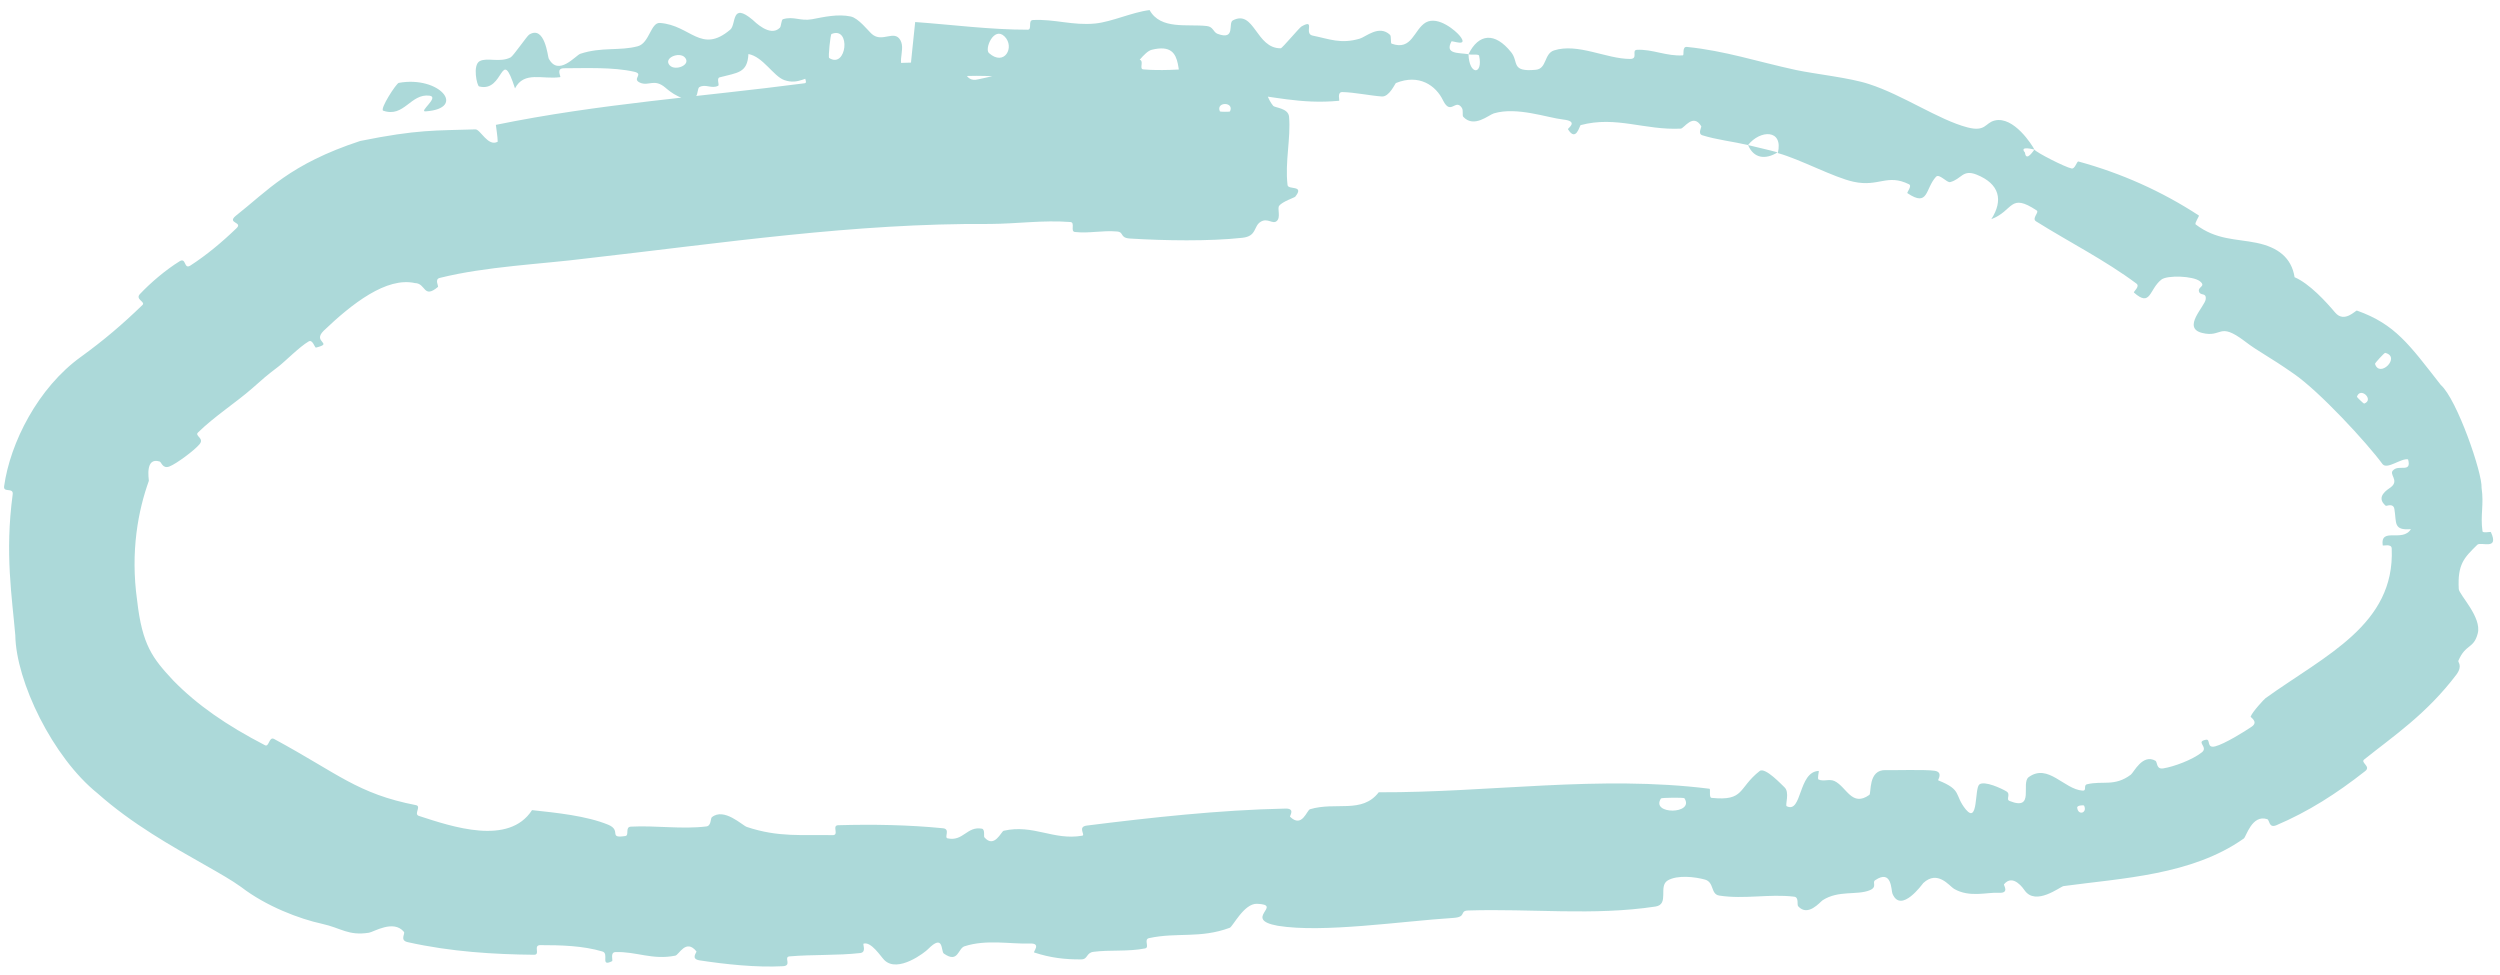
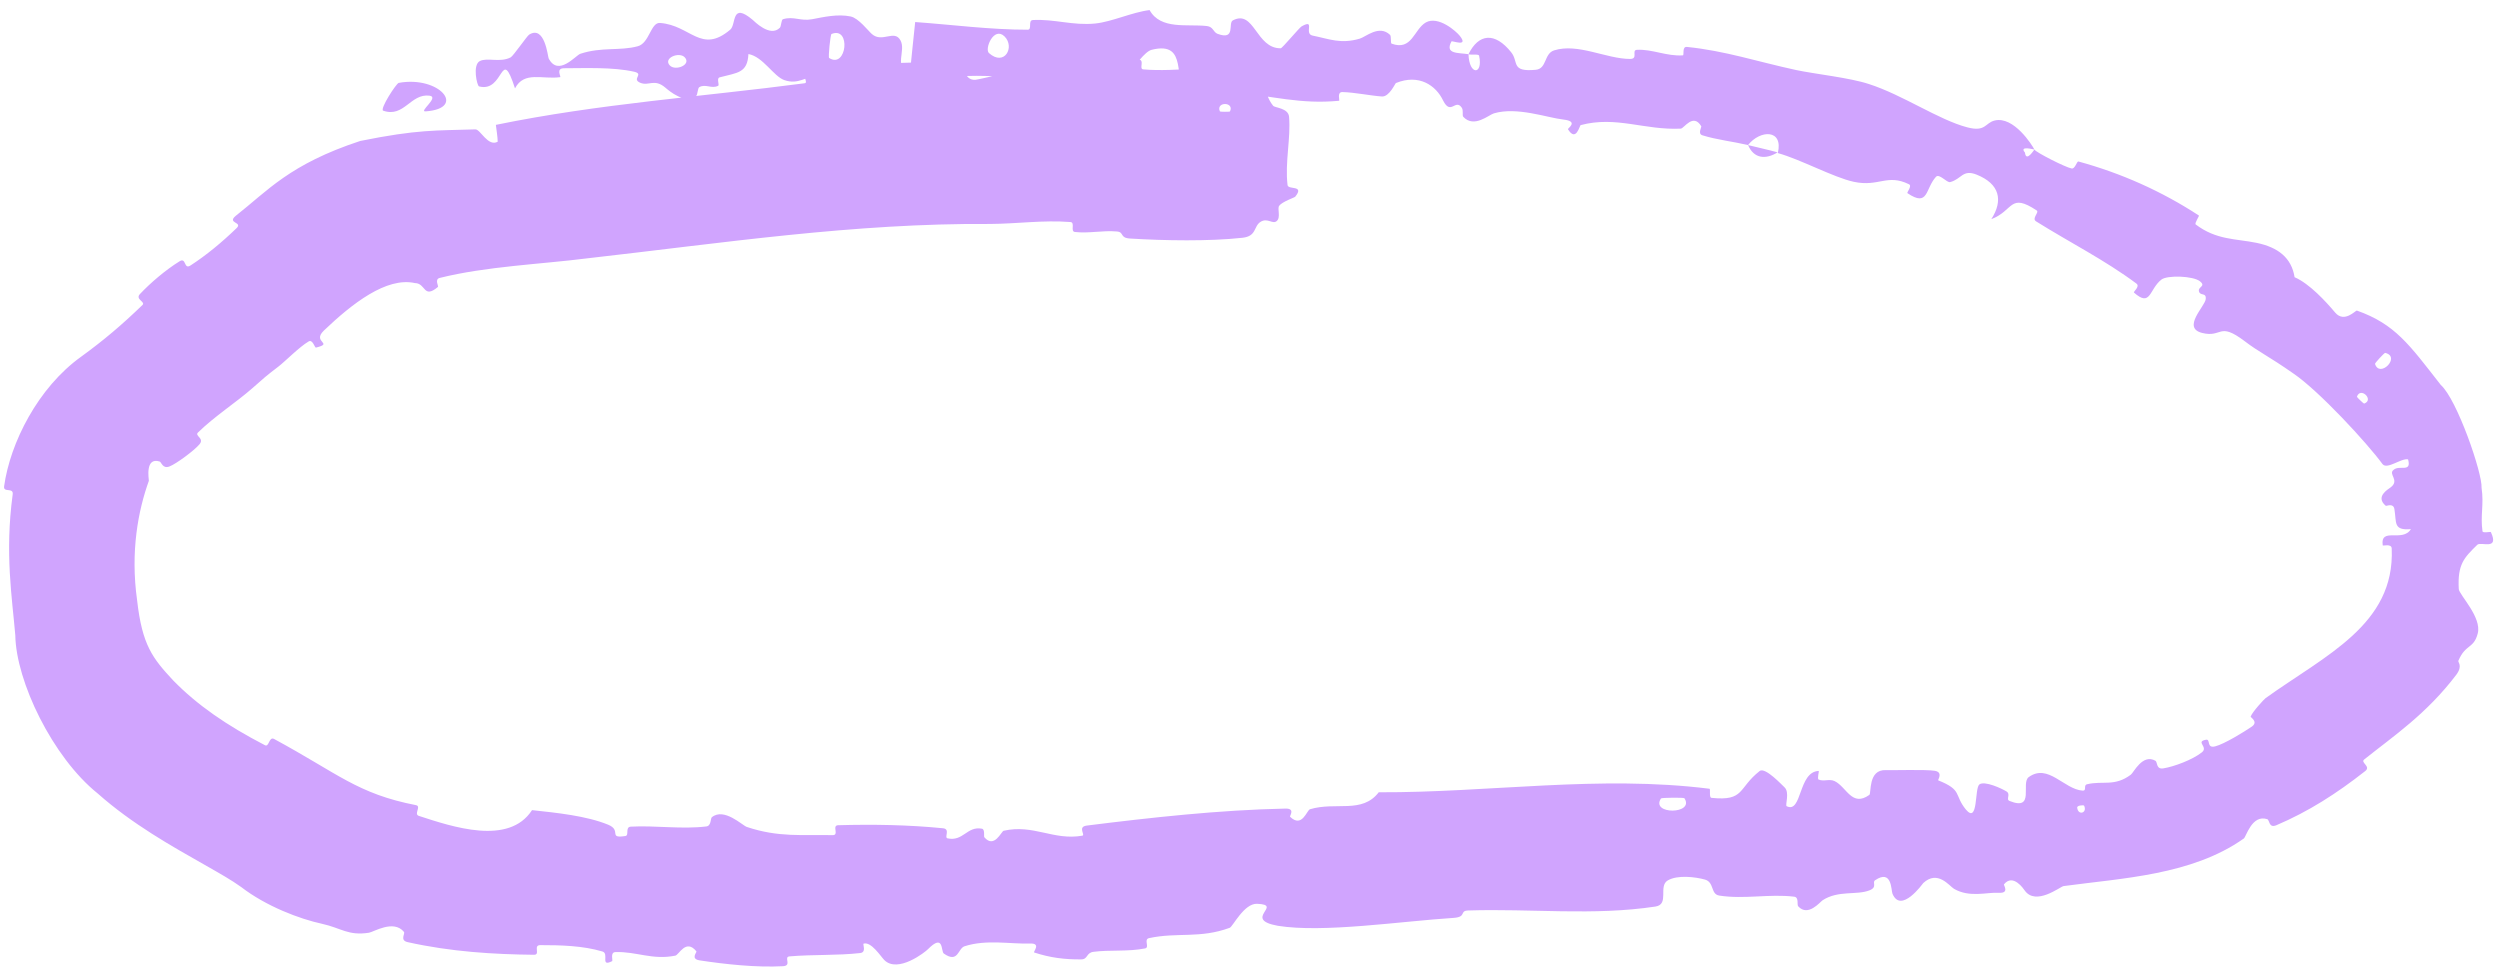
<svg xmlns="http://www.w3.org/2000/svg" width="195" height="76" viewBox="0 0 195 76" fill="none">
-   <path d="M96.912 18.547C94.312 18.833 90.811 18.77 88.147 18.606C87.311 18.556 87.707 18.11 87.129 18.057C85.997 17.954 84.96 18.222 83.838 18.094C83.466 18.049 83.884 17.351 83.494 17.319C81.357 17.153 79.364 17.456 77.212 17.469C66.64 17.395 56.42 18.949 45.724 20.16C42.256 20.603 37.902 20.775 34.296 21.679C33.875 21.785 34.231 22.321 34.158 22.383C33.011 23.339 33.23 22.092 32.368 22.08C30.149 21.586 27.474 23.671 25.248 25.798C24.317 26.712 26.07 26.759 24.647 27.112C24.548 27.139 24.393 26.446 24.075 26.632C23.355 27.053 22.245 28.186 21.726 28.585C20.723 29.349 20.572 29.495 19.67 30.292C18.433 31.38 16.745 32.462 15.441 33.736C15.161 34.011 15.972 34.172 15.558 34.657C15.157 35.136 13.756 36.177 13.221 36.382C12.681 36.597 12.592 36.033 12.45 35.997C11.289 35.636 11.618 37.388 11.611 37.502C10.788 39.79 10.156 42.998 10.696 46.833C11.091 50.326 11.898 51.342 13.511 53.076C15.37 54.98 17.653 56.566 20.671 58.129C20.994 58.298 20.978 57.431 21.375 57.637C26.387 60.346 27.864 61.91 32.458 62.804C32.88 62.905 32.251 63.501 32.673 63.64C35.272 64.486 39.691 65.987 41.498 63.19C43.4 63.395 45.751 63.634 47.438 64.328C48.524 64.775 47.396 65.424 48.784 65.209C49.095 65.16 48.74 64.504 49.202 64.479C51.132 64.374 53.191 64.698 55.098 64.462C55.488 64.413 55.409 63.842 55.523 63.745C56.474 62.964 57.909 64.389 58.25 64.501C60.732 65.334 62.61 65.091 64.947 65.141C65.484 65.152 64.861 64.384 65.374 64.367C68.119 64.289 70.887 64.338 73.559 64.605C74.148 64.666 73.626 65.329 73.909 65.391C75.139 65.656 75.417 64.421 76.59 64.638C76.841 64.681 76.726 65.242 76.774 65.3C77.551 66.224 78.106 64.839 78.284 64.8C80.597 64.269 82.18 65.577 84.417 65.184C84.687 65.135 84.016 64.49 84.773 64.394C89.786 63.767 95.079 63.178 100.266 63.069C101.069 63.055 100.569 63.649 100.628 63.708C101.56 64.614 101.925 63.202 102.179 63.121C104.197 62.514 106.24 63.495 107.542 61.798C116.205 61.83 124.719 60.441 133.336 61.522C133.445 61.534 133.28 62.212 133.497 62.233C136.106 62.499 135.546 61.481 137.255 60.139C137.688 59.802 139.047 61.291 139.181 61.399C139.628 61.799 139.215 62.811 139.363 62.886C140.571 63.476 140.254 60.187 141.859 60.133C141.908 60.137 141.72 60.751 141.855 60.806C142.268 60.983 142.678 60.729 143.098 60.925C144.04 61.381 144.439 62.972 145.807 62.004C145.983 61.878 145.687 60.013 147.096 60.068C147.682 60.09 150.196 60.009 150.901 60.12C151.599 60.23 151.131 60.84 151.179 60.866C153.098 61.634 152.391 61.976 153.338 63.143C154.319 64.307 154.004 61.507 154.388 61.189C154.788 60.872 156.156 61.513 156.513 61.736C156.857 61.96 156.439 62.349 156.742 62.474C158.763 63.288 157.598 61.068 158.245 60.611C159.754 59.523 160.993 61.561 162.433 61.668C162.81 61.693 162.472 61.246 162.793 61.172C164.011 60.877 164.935 61.378 166.204 60.425C166.428 60.268 167.12 58.754 168.133 59.345C168.281 59.429 168.173 60.028 168.735 59.934C169.577 59.799 171.02 59.26 171.747 58.681C172.284 58.254 171.207 57.86 172.067 57.699C172.45 57.625 172.08 58.398 172.787 58.215C173.496 58.038 175.048 57.08 175.622 56.688C176.196 56.301 175.527 55.959 175.55 55.892C175.701 55.502 176.62 54.519 176.716 54.454C181.376 51.109 186.806 48.727 186.554 42.801C186.562 42.369 185.857 42.604 185.851 42.538C185.654 41.077 187.407 42.336 188.052 41.271C186.661 41.391 186.941 40.773 186.763 39.709C186.674 39.2 186.145 39.497 186.089 39.452C185.249 38.743 186.259 38.175 186.464 38.02C187.215 37.457 186.242 36.981 186.705 36.646C187.148 36.242 188.127 36.896 187.829 35.829C187.275 35.729 186.214 36.641 185.843 36.207C184.608 34.525 180.89 30.498 178.889 29.136C176.936 27.766 176.203 27.469 175.078 26.607C173.03 25.061 173.364 26.364 171.767 25.969C170.16 25.571 171.996 23.888 172.046 23.332C172.102 22.779 171.627 23.113 171.52 22.733C171.413 22.353 172.11 22.346 171.587 21.934C171.059 21.518 169.042 21.45 168.585 21.811C167.62 22.573 167.774 23.992 166.451 22.822C166.376 22.754 166.948 22.352 166.644 22.121C164.196 20.293 161.393 18.884 158.81 17.264C158.453 17.039 159.076 16.559 158.87 16.421C156.727 14.995 157.082 16.429 155.322 17.095C156.27 15.623 155.973 14.338 154.171 13.619C153.084 13.189 153.002 13.968 152.117 14.203C151.853 14.274 151.264 13.507 151.005 13.792C150.155 14.721 150.441 16.187 148.78 15.067C148.707 15.017 149.169 14.504 148.902 14.372C147.178 13.531 146.562 14.604 144.589 14.18C143.033 13.845 140.45 12.433 138.671 11.94C139.12 10.049 137.283 10.124 136.347 11.314C135.182 11.04 133.899 10.903 132.783 10.552C132.4 10.432 132.739 9.914 132.698 9.847C132.063 8.792 131.363 10.015 131.103 10.033C128.277 10.171 126.06 9.021 123.296 9.758C123.201 9.786 122.94 11.116 122.302 10.081C122.259 10.01 123.19 9.464 121.933 9.324C120.677 9.182 118.323 8.309 116.524 8.842C116.104 8.97 114.976 10.009 114.139 9.115C114.026 8.993 114.173 8.613 114.011 8.391C113.517 7.682 113.163 9.03 112.565 7.846C112.005 6.664 110.684 5.742 108.882 6.477C108.824 6.498 108.369 7.562 107.791 7.526C106.925 7.468 105.641 7.202 104.709 7.181C104.255 7.172 104.525 7.85 104.446 7.86C101.44 8.148 99.287 7.496 96.085 7.165C95.479 7.103 93.794 7.981 92.635 7.235C91.38 6.419 92.788 3.153 89.837 3.882C88.685 4.175 87.102 8.323 85.071 6.127C80.979 6.596 77.3 5.445 73.153 6.15C72.969 6.176 72.356 7.316 71.922 7.282C71.281 7.229 70.951 6.67 70.496 6.615C68.591 6.372 66.822 6.77 64.982 6.634C64.283 6.584 64.547 6.029 63.712 5.971C62.877 5.914 62.3 6.638 61.179 6.249C60.332 5.953 59.514 4.416 58.377 4.215C58.303 5.71 57.523 5.661 56.131 6.034C55.864 6.107 56.141 6.631 56.015 6.692C55.499 6.953 55.032 6.515 54.542 6.801C54.423 6.87 54.411 7.381 54.314 7.466C53.489 8.208 52.145 7.05 51.915 6.85C51.027 6.086 50.608 6.749 49.925 6.45C49.243 6.151 50.264 5.777 49.465 5.596C47.808 5.221 45.677 5.321 43.994 5.323C43.321 5.327 43.791 6.002 43.694 6.018C42.316 6.213 40.883 5.519 40.17 6.894C39.044 3.433 39.358 7.264 37.367 6.74C37.207 6.699 36.839 5.065 37.425 4.764C38.013 4.464 38.992 4.907 39.831 4.476C40.03 4.376 41.111 2.799 41.274 2.701C42.499 1.939 42.728 4.418 42.794 4.553C43.548 6.01 44.901 4.315 45.267 4.195C46.931 3.645 48.349 3.987 49.748 3.607C50.66 3.362 50.754 1.738 51.476 1.79C53.877 1.966 54.674 4.243 56.958 2.315C57.448 1.905 57.003 0.118 58.71 1.55C58.818 1.64 60.072 2.946 60.835 2.158C60.931 2.059 60.941 1.541 61.066 1.501C61.898 1.242 62.437 1.67 63.341 1.5C64.245 1.33 65.334 1.072 66.352 1.285C66.966 1.412 67.72 2.406 68.005 2.653C68.811 3.364 69.745 2.286 70.227 3.13C70.71 3.979 69.649 5.193 70.98 5.784C71.084 4.442 71.252 3.067 71.384 1.719C74.239 1.924 77.254 2.321 80.165 2.317C80.526 2.314 80.16 1.586 80.562 1.563C82.267 1.473 83.675 2.01 85.437 1.833C86.756 1.693 88.298 0.954 89.667 0.786C90.529 2.341 92.603 1.857 94.129 2.03C94.655 2.09 94.61 2.5 94.976 2.642C96.414 3.169 95.765 1.795 96.164 1.589C97.846 0.713 97.961 3.795 99.9 3.766C100.012 3.766 101.347 2.159 101.52 2.061C102.642 1.425 101.672 2.637 102.385 2.777C103.676 3.034 104.563 3.452 106.055 3.017C106.518 2.889 107.571 1.9 108.424 2.721C108.534 2.829 108.452 3.369 108.542 3.404C110.144 3.99 110.279 2.291 111.217 1.749C112.195 1.209 113.592 2.447 113.867 2.799C114.586 3.71 113.268 3.148 113.214 3.232C112.678 4.234 113.731 4.102 114.543 4.227C114.591 5.902 115.697 5.855 115.371 4.349C115.336 4.185 114.706 4.311 114.543 4.227C115.33 2.622 116.592 2.473 117.874 4.079C118.48 4.833 117.816 5.629 119.787 5.444C120.67 5.362 120.42 4.192 121.214 3.931C123.067 3.339 125.312 4.6 127.148 4.597C127.813 4.595 127.227 3.91 127.683 3.887C128.868 3.819 129.999 4.405 131.265 4.317C131.381 4.308 131.182 3.619 131.576 3.66C134.566 3.961 137.064 4.808 140.104 5.464C141.574 5.777 144.282 6.06 145.778 6.556C148.415 7.403 151.222 9.35 153.445 9.932C154.895 10.314 154.822 9.586 155.586 9.4C157.074 9.039 158.517 11.33 158.683 11.666C158.69 11.677 157.449 11.324 157.947 11.9C158.038 12.704 158.668 11.664 158.683 11.666C158.803 11.882 161.074 13.041 161.587 13.142C161.864 13.193 161.984 12.561 162.124 12.598C165.468 13.513 168.618 14.919 171.513 16.81C171.561 16.85 171.149 17.422 171.265 17.508C172.877 18.731 174.388 18.609 176.025 18.945C177.671 19.288 178.737 20.091 178.978 21.622C180.135 22.12 181.424 23.526 182.142 24.379C182.857 25.227 183.741 24.193 183.838 24.225C186.833 25.287 187.926 26.885 190.381 30.024C191.653 31.153 193.638 36.936 193.562 38.049C193.759 39.369 193.456 40.178 193.634 41.437C193.657 41.608 194.267 41.451 194.289 41.504C194.964 42.974 193.503 42.219 193.227 42.495C192.193 43.509 191.68 44.012 191.784 45.945C191.806 46.382 193.605 48.151 193.261 49.418C192.947 50.626 192.319 50.208 191.751 51.543C191.698 51.652 192.111 51.915 191.604 52.614C189.271 55.691 186.725 57.387 184.407 59.239C184.09 59.484 184.954 59.77 184.494 60.138C182.238 61.91 180.057 63.303 177.558 64.368C176.951 64.617 177.042 63.959 176.843 63.895C175.643 63.503 175.203 65.281 175.017 65.403C170.96 68.271 165.537 68.492 160.954 69.115C160.688 69.165 158.785 70.691 157.919 69.447C157.861 69.365 157.023 68.094 156.308 68.982C156.267 69.037 156.77 69.693 155.899 69.637C155 69.581 153.631 70.038 152.413 69.328C152.043 69.104 151.141 67.834 150.016 68.877C149.952 68.949 148.281 71.293 147.614 69.713C147.501 69.454 147.588 67.762 146.257 68.66C146.002 68.835 146.473 69.199 145.808 69.451C144.811 69.839 143.388 69.428 142.166 70.219C141.958 70.359 141.024 71.536 140.261 70.693C140.138 70.561 140.344 69.99 139.942 69.941C138.005 69.707 136.052 70.161 134.1 69.854C133.415 69.746 133.726 68.821 132.994 68.609C132.235 68.397 130.837 68.226 130.077 68.678C129.332 69.13 130.228 70.541 129.128 70.71C124.287 71.446 119.412 70.858 114.517 71.018C113.807 71.041 114.43 71.524 113.374 71.596C109.288 71.856 103.192 72.787 99.666 72.211C96.859 71.698 100.166 70.571 98.045 70.496C97.03 70.461 96.16 72.282 95.919 72.368C93.593 73.226 91.809 72.7 89.626 73.174C89.18 73.271 89.699 73.902 89.316 73.977C87.985 74.242 86.568 74.074 85.291 74.242C84.711 74.318 84.867 74.829 84.339 74.832C83.066 74.846 81.92 74.707 80.667 74.294C80.554 74.256 81.259 73.561 80.337 73.594C78.813 73.648 76.956 73.254 75.233 73.809C74.712 73.976 74.747 75.172 73.617 74.376C73.381 74.21 73.637 72.772 72.381 74.037C72.186 74.248 70.025 75.952 68.968 74.876C68.689 74.594 67.952 73.422 67.358 73.605C67.276 73.634 67.604 74.276 67.1 74.337C65.31 74.54 63.391 74.442 61.583 74.598C61.091 74.64 61.806 75.323 61.071 75.364C59.004 75.477 56.554 75.213 54.568 74.908C53.834 74.794 54.372 74.27 54.321 74.208C53.501 73.193 52.966 74.479 52.675 74.54C50.892 74.902 49.629 74.206 48.009 74.262C47.561 74.275 47.834 74.921 47.742 74.971C46.781 75.453 47.544 74.377 46.989 74.216C45.459 73.762 43.75 73.72 42.145 73.72C41.556 73.721 42.18 74.479 41.653 74.472C38.527 74.438 35.186 74.245 31.795 73.486C31.158 73.34 31.626 72.828 31.507 72.686C30.696 71.7 29.14 72.7 28.778 72.753C27.159 73.006 26.62 72.389 25.123 72.058C23.359 71.675 20.761 70.69 18.808 69.186C18.034 68.633 17.224 68.176 15.931 67.439C13.432 66.024 10.299 64.272 7.618 61.889C4.105 59.071 1.249 53.141 1.194 49.556C0.948 46.643 0.368 43.166 0.988 38.576C1.08 37.985 0.241 38.462 0.321 37.93C0.789 34.547 2.966 30.227 6.335 27.818C8.066 26.56 9.503 25.348 11.113 23.789C11.373 23.538 10.517 23.354 10.918 22.933C11.736 22.065 12.911 21.059 14.008 20.38C14.541 20.049 14.326 21.052 14.854 20.71C16.09 19.912 17.313 18.897 18.458 17.79C18.951 17.314 17.694 17.422 18.376 16.844C20.877 14.882 22.576 12.814 28.098 10.995C32.617 10.082 33.981 10.194 37.085 10.091C37.475 10.087 38.061 11.472 38.821 11.054C38.812 10.643 38.726 10.172 38.678 9.739C46.769 8.078 54.647 7.56 62.762 6.494C63.105 6.451 62.409 5.76 63.073 5.674C66.883 5.148 70.917 4.579 74.866 5.055C75.264 5.101 75.168 6.477 76.299 6.187C76.505 6.134 78.214 5.83 78.642 5.504C78.7 5.455 78.339 4.841 78.899 4.784C82.132 4.468 85.538 4.411 88.8 4.636C89.325 4.674 88.804 5.381 89.177 5.413C91.834 5.642 94.694 5.003 97.264 5.55C98.99 5.921 98.385 7.112 99.305 8.25C99.427 8.41 100.48 8.423 100.546 9.096C100.695 10.786 100.215 12.642 100.43 14.442C100.487 14.828 101.785 14.408 101.024 15.347C100.972 15.409 100.017 15.728 99.776 16.05C99.611 16.273 99.919 16.952 99.588 17.239C99.269 17.526 98.87 16.959 98.325 17.303C97.765 17.652 98.043 18.422 96.912 18.547ZM185.251 28.383C185.61 29.531 187.302 27.831 186.044 27.524C185.981 27.512 185.23 28.325 185.251 28.383ZM77.14 4.14C78.343 5.212 79.185 3.672 78.357 2.845C77.527 2.019 76.773 3.816 77.14 4.14ZM64.672 4.522C66.051 5.402 66.395 2.019 64.857 2.652C64.768 2.688 64.591 4.471 64.672 4.522ZM95.154 8.693C95.165 8.724 95.92 8.729 95.936 8.697C96.311 7.924 94.805 7.914 95.154 8.693ZM52.245 5.105C52.684 5.566 53.953 5.048 53.411 4.472C52.975 4.009 51.701 4.531 52.245 5.105ZM162.554 62.83C162.536 62.797 161.998 62.8 162.021 63C162.094 63.647 162.843 63.41 162.554 62.83ZM31.102 6.465C34.269 5.887 36.44 8.452 33.205 8.687C32.61 8.743 34.302 7.574 33.508 7.463C32.022 7.27 31.522 9.203 29.891 8.634C29.593 8.529 30.915 6.49 31.107 6.46C31.105 6.462 31.104 6.463 31.102 6.465ZM183.839 30.948C183.832 30.981 184.369 31.493 184.399 31.482C185.219 31.195 184.11 30.133 183.839 30.948ZM131.385 62.263C131.349 62.197 129.619 62.213 129.557 62.279C128.718 63.561 132.208 63.531 131.385 62.263ZM138.653 11.883C137.72 12.465 136.795 12.374 136.35 11.316C137.115 11.51 137.89 11.673 138.653 11.883Z" fill="#ACD9D9" />
+   <path d="M96.912 18.547C94.312 18.833 90.811 18.77 88.147 18.606C87.311 18.556 87.707 18.11 87.129 18.057C85.997 17.954 84.96 18.222 83.838 18.094C83.466 18.049 83.884 17.351 83.494 17.319C81.357 17.153 79.364 17.456 77.212 17.469C66.64 17.395 56.42 18.949 45.724 20.16C42.256 20.603 37.902 20.775 34.296 21.679C33.875 21.785 34.231 22.321 34.158 22.383C33.011 23.339 33.23 22.092 32.368 22.08C30.149 21.586 27.474 23.671 25.248 25.798C24.317 26.712 26.07 26.759 24.647 27.112C24.548 27.139 24.393 26.446 24.075 26.632C23.355 27.053 22.245 28.186 21.726 28.585C20.723 29.349 20.572 29.495 19.67 30.292C18.433 31.38 16.745 32.462 15.441 33.736C15.161 34.011 15.972 34.172 15.558 34.657C15.157 35.136 13.756 36.177 13.221 36.382C12.681 36.597 12.592 36.033 12.45 35.997C11.289 35.636 11.618 37.388 11.611 37.502C10.788 39.79 10.156 42.998 10.696 46.833C11.091 50.326 11.898 51.342 13.511 53.076C15.37 54.98 17.653 56.566 20.671 58.129C20.994 58.298 20.978 57.431 21.375 57.637C26.387 60.346 27.864 61.91 32.458 62.804C32.88 62.905 32.251 63.501 32.673 63.64C35.272 64.486 39.691 65.987 41.498 63.19C43.4 63.395 45.751 63.634 47.438 64.328C48.524 64.775 47.396 65.424 48.784 65.209C49.095 65.16 48.74 64.504 49.202 64.479C51.132 64.374 53.191 64.698 55.098 64.462C55.488 64.413 55.409 63.842 55.523 63.745C56.474 62.964 57.909 64.389 58.25 64.501C60.732 65.334 62.61 65.091 64.947 65.141C65.484 65.152 64.861 64.384 65.374 64.367C68.119 64.289 70.887 64.338 73.559 64.605C74.148 64.666 73.626 65.329 73.909 65.391C75.139 65.656 75.417 64.421 76.59 64.638C76.841 64.681 76.726 65.242 76.774 65.3C77.551 66.224 78.106 64.839 78.284 64.8C80.597 64.269 82.18 65.577 84.417 65.184C84.687 65.135 84.016 64.49 84.773 64.394C89.786 63.767 95.079 63.178 100.266 63.069C101.069 63.055 100.569 63.649 100.628 63.708C101.56 64.614 101.925 63.202 102.179 63.121C104.197 62.514 106.24 63.495 107.542 61.798C116.205 61.83 124.719 60.441 133.336 61.522C133.445 61.534 133.28 62.212 133.497 62.233C136.106 62.499 135.546 61.481 137.255 60.139C137.688 59.802 139.047 61.291 139.181 61.399C139.628 61.799 139.215 62.811 139.363 62.886C140.571 63.476 140.254 60.187 141.859 60.133C141.908 60.137 141.72 60.751 141.855 60.806C142.268 60.983 142.678 60.729 143.098 60.925C144.04 61.381 144.439 62.972 145.807 62.004C145.983 61.878 145.687 60.013 147.096 60.068C147.682 60.09 150.196 60.009 150.901 60.12C151.599 60.23 151.131 60.84 151.179 60.866C153.098 61.634 152.391 61.976 153.338 63.143C154.319 64.307 154.004 61.507 154.388 61.189C154.788 60.872 156.156 61.513 156.513 61.736C156.857 61.96 156.439 62.349 156.742 62.474C158.763 63.288 157.598 61.068 158.245 60.611C159.754 59.523 160.993 61.561 162.433 61.668C162.81 61.693 162.472 61.246 162.793 61.172C164.011 60.877 164.935 61.378 166.204 60.425C166.428 60.268 167.12 58.754 168.133 59.345C168.281 59.429 168.173 60.028 168.735 59.934C169.577 59.799 171.02 59.26 171.747 58.681C172.284 58.254 171.207 57.86 172.067 57.699C172.45 57.625 172.08 58.398 172.787 58.215C173.496 58.038 175.048 57.08 175.622 56.688C176.196 56.301 175.527 55.959 175.55 55.892C175.701 55.502 176.62 54.519 176.716 54.454C181.376 51.109 186.806 48.727 186.554 42.801C186.562 42.369 185.857 42.604 185.851 42.538C185.654 41.077 187.407 42.336 188.052 41.271C186.661 41.391 186.941 40.773 186.763 39.709C186.674 39.2 186.145 39.497 186.089 39.452C185.249 38.743 186.259 38.175 186.464 38.02C187.215 37.457 186.242 36.981 186.705 36.646C187.148 36.242 188.127 36.896 187.829 35.829C187.275 35.729 186.214 36.641 185.843 36.207C184.608 34.525 180.89 30.498 178.889 29.136C176.936 27.766 176.203 27.469 175.078 26.607C173.03 25.061 173.364 26.364 171.767 25.969C170.16 25.571 171.996 23.888 172.046 23.332C172.102 22.779 171.627 23.113 171.52 22.733C171.413 22.353 172.11 22.346 171.587 21.934C171.059 21.518 169.042 21.45 168.585 21.811C167.62 22.573 167.774 23.992 166.451 22.822C166.376 22.754 166.948 22.352 166.644 22.121C164.196 20.293 161.393 18.884 158.81 17.264C158.453 17.039 159.076 16.559 158.87 16.421C156.727 14.995 157.082 16.429 155.322 17.095C156.27 15.623 155.973 14.338 154.171 13.619C153.084 13.189 153.002 13.968 152.117 14.203C151.853 14.274 151.264 13.507 151.005 13.792C150.155 14.721 150.441 16.187 148.78 15.067C148.707 15.017 149.169 14.504 148.902 14.372C147.178 13.531 146.562 14.604 144.589 14.18C143.033 13.845 140.45 12.433 138.671 11.94C139.12 10.049 137.283 10.124 136.347 11.314C135.182 11.04 133.899 10.903 132.783 10.552C132.4 10.432 132.739 9.914 132.698 9.847C132.063 8.792 131.363 10.015 131.103 10.033C128.277 10.171 126.06 9.021 123.296 9.758C123.201 9.786 122.94 11.116 122.302 10.081C122.259 10.01 123.19 9.464 121.933 9.324C120.677 9.182 118.323 8.309 116.524 8.842C116.104 8.97 114.976 10.009 114.139 9.115C114.026 8.993 114.173 8.613 114.011 8.391C113.517 7.682 113.163 9.03 112.565 7.846C112.005 6.664 110.684 5.742 108.882 6.477C108.824 6.498 108.369 7.562 107.791 7.526C106.925 7.468 105.641 7.202 104.709 7.181C104.255 7.172 104.525 7.85 104.446 7.86C101.44 8.148 99.287 7.496 96.085 7.165C95.479 7.103 93.794 7.981 92.635 7.235C91.38 6.419 92.788 3.153 89.837 3.882C88.685 4.175 87.102 8.323 85.071 6.127C80.979 6.596 77.3 5.445 73.153 6.15C72.969 6.176 72.356 7.316 71.922 7.282C71.281 7.229 70.951 6.67 70.496 6.615C68.591 6.372 66.822 6.77 64.982 6.634C64.283 6.584 64.547 6.029 63.712 5.971C62.877 5.914 62.3 6.638 61.179 6.249C60.332 5.953 59.514 4.416 58.377 4.215C58.303 5.71 57.523 5.661 56.131 6.034C55.864 6.107 56.141 6.631 56.015 6.692C55.499 6.953 55.032 6.515 54.542 6.801C54.423 6.87 54.411 7.381 54.314 7.466C53.489 8.208 52.145 7.05 51.915 6.85C51.027 6.086 50.608 6.749 49.925 6.45C49.243 6.151 50.264 5.777 49.465 5.596C47.808 5.221 45.677 5.321 43.994 5.323C43.321 5.327 43.791 6.002 43.694 6.018C42.316 6.213 40.883 5.519 40.17 6.894C39.044 3.433 39.358 7.264 37.367 6.74C37.207 6.699 36.839 5.065 37.425 4.764C38.013 4.464 38.992 4.907 39.831 4.476C40.03 4.376 41.111 2.799 41.274 2.701C42.499 1.939 42.728 4.418 42.794 4.553C43.548 6.01 44.901 4.315 45.267 4.195C46.931 3.645 48.349 3.987 49.748 3.607C50.66 3.362 50.754 1.738 51.476 1.79C53.877 1.966 54.674 4.243 56.958 2.315C57.448 1.905 57.003 0.118 58.71 1.55C58.818 1.64 60.072 2.946 60.835 2.158C60.931 2.059 60.941 1.541 61.066 1.501C61.898 1.242 62.437 1.67 63.341 1.5C64.245 1.33 65.334 1.072 66.352 1.285C66.966 1.412 67.72 2.406 68.005 2.653C68.811 3.364 69.745 2.286 70.227 3.13C70.71 3.979 69.649 5.193 70.98 5.784C71.084 4.442 71.252 3.067 71.384 1.719C74.239 1.924 77.254 2.321 80.165 2.317C80.526 2.314 80.16 1.586 80.562 1.563C82.267 1.473 83.675 2.01 85.437 1.833C86.756 1.693 88.298 0.954 89.667 0.786C90.529 2.341 92.603 1.857 94.129 2.03C94.655 2.09 94.61 2.5 94.976 2.642C96.414 3.169 95.765 1.795 96.164 1.589C97.846 0.713 97.961 3.795 99.9 3.766C100.012 3.766 101.347 2.159 101.52 2.061C102.642 1.425 101.672 2.637 102.385 2.777C103.676 3.034 104.563 3.452 106.055 3.017C106.518 2.889 107.571 1.9 108.424 2.721C108.534 2.829 108.452 3.369 108.542 3.404C110.144 3.99 110.279 2.291 111.217 1.749C112.195 1.209 113.592 2.447 113.867 2.799C114.586 3.71 113.268 3.148 113.214 3.232C112.678 4.234 113.731 4.102 114.543 4.227C114.591 5.902 115.697 5.855 115.371 4.349C115.336 4.185 114.706 4.311 114.543 4.227C115.33 2.622 116.592 2.473 117.874 4.079C118.48 4.833 117.816 5.629 119.787 5.444C120.67 5.362 120.42 4.192 121.214 3.931C123.067 3.339 125.312 4.6 127.148 4.597C127.813 4.595 127.227 3.91 127.683 3.887C128.868 3.819 129.999 4.405 131.265 4.317C131.381 4.308 131.182 3.619 131.576 3.66C134.566 3.961 137.064 4.808 140.104 5.464C141.574 5.777 144.282 6.06 145.778 6.556C148.415 7.403 151.222 9.35 153.445 9.932C154.895 10.314 154.822 9.586 155.586 9.4C157.074 9.039 158.517 11.33 158.683 11.666C158.69 11.677 157.449 11.324 157.947 11.9C158.038 12.704 158.668 11.664 158.683 11.666C158.803 11.882 161.074 13.041 161.587 13.142C161.864 13.193 161.984 12.561 162.124 12.598C165.468 13.513 168.618 14.919 171.513 16.81C171.561 16.85 171.149 17.422 171.265 17.508C172.877 18.731 174.388 18.609 176.025 18.945C177.671 19.288 178.737 20.091 178.978 21.622C180.135 22.12 181.424 23.526 182.142 24.379C182.857 25.227 183.741 24.193 183.838 24.225C186.833 25.287 187.926 26.885 190.381 30.024C191.653 31.153 193.638 36.936 193.562 38.049C193.759 39.369 193.456 40.178 193.634 41.437C193.657 41.608 194.267 41.451 194.289 41.504C194.964 42.974 193.503 42.219 193.227 42.495C192.193 43.509 191.68 44.012 191.784 45.945C191.806 46.382 193.605 48.151 193.261 49.418C192.947 50.626 192.319 50.208 191.751 51.543C191.698 51.652 192.111 51.915 191.604 52.614C189.271 55.691 186.725 57.387 184.407 59.239C184.09 59.484 184.954 59.77 184.494 60.138C182.238 61.91 180.057 63.303 177.558 64.368C176.951 64.617 177.042 63.959 176.843 63.895C175.643 63.503 175.203 65.281 175.017 65.403C170.96 68.271 165.537 68.492 160.954 69.115C160.688 69.165 158.785 70.691 157.919 69.447C157.861 69.365 157.023 68.094 156.308 68.982C156.267 69.037 156.77 69.693 155.899 69.637C155 69.581 153.631 70.038 152.413 69.328C152.043 69.104 151.141 67.834 150.016 68.877C149.952 68.949 148.281 71.293 147.614 69.713C147.501 69.454 147.588 67.762 146.257 68.66C146.002 68.835 146.473 69.199 145.808 69.451C144.811 69.839 143.388 69.428 142.166 70.219C141.958 70.359 141.024 71.536 140.261 70.693C140.138 70.561 140.344 69.99 139.942 69.941C138.005 69.707 136.052 70.161 134.1 69.854C133.415 69.746 133.726 68.821 132.994 68.609C132.235 68.397 130.837 68.226 130.077 68.678C129.332 69.13 130.228 70.541 129.128 70.71C124.287 71.446 119.412 70.858 114.517 71.018C113.807 71.041 114.43 71.524 113.374 71.596C109.288 71.856 103.192 72.787 99.666 72.211C96.859 71.698 100.166 70.571 98.045 70.496C97.03 70.461 96.16 72.282 95.919 72.368C93.593 73.226 91.809 72.7 89.626 73.174C89.18 73.271 89.699 73.902 89.316 73.977C87.985 74.242 86.568 74.074 85.291 74.242C84.711 74.318 84.867 74.829 84.339 74.832C83.066 74.846 81.92 74.707 80.667 74.294C80.554 74.256 81.259 73.561 80.337 73.594C78.813 73.648 76.956 73.254 75.233 73.809C74.712 73.976 74.747 75.172 73.617 74.376C73.381 74.21 73.637 72.772 72.381 74.037C72.186 74.248 70.025 75.952 68.968 74.876C68.689 74.594 67.952 73.422 67.358 73.605C67.276 73.634 67.604 74.276 67.1 74.337C65.31 74.54 63.391 74.442 61.583 74.598C61.091 74.64 61.806 75.323 61.071 75.364C59.004 75.477 56.554 75.213 54.568 74.908C53.834 74.794 54.372 74.27 54.321 74.208C53.501 73.193 52.966 74.479 52.675 74.54C50.892 74.902 49.629 74.206 48.009 74.262C47.561 74.275 47.834 74.921 47.742 74.971C46.781 75.453 47.544 74.377 46.989 74.216C45.459 73.762 43.75 73.72 42.145 73.72C41.556 73.721 42.18 74.479 41.653 74.472C38.527 74.438 35.186 74.245 31.795 73.486C31.158 73.34 31.626 72.828 31.507 72.686C30.696 71.7 29.14 72.7 28.778 72.753C27.159 73.006 26.62 72.389 25.123 72.058C23.359 71.675 20.761 70.69 18.808 69.186C18.034 68.633 17.224 68.176 15.931 67.439C13.432 66.024 10.299 64.272 7.618 61.889C4.105 59.071 1.249 53.141 1.194 49.556C0.948 46.643 0.368 43.166 0.988 38.576C1.08 37.985 0.241 38.462 0.321 37.93C0.789 34.547 2.966 30.227 6.335 27.818C8.066 26.56 9.503 25.348 11.113 23.789C11.373 23.538 10.517 23.354 10.918 22.933C11.736 22.065 12.911 21.059 14.008 20.38C14.541 20.049 14.326 21.052 14.854 20.71C16.09 19.912 17.313 18.897 18.458 17.79C18.951 17.314 17.694 17.422 18.376 16.844C20.877 14.882 22.576 12.814 28.098 10.995C32.617 10.082 33.981 10.194 37.085 10.091C37.475 10.087 38.061 11.472 38.821 11.054C38.812 10.643 38.726 10.172 38.678 9.739C46.769 8.078 54.647 7.56 62.762 6.494C63.105 6.451 62.409 5.76 63.073 5.674C66.883 5.148 70.917 4.579 74.866 5.055C75.264 5.101 75.168 6.477 76.299 6.187C76.505 6.134 78.214 5.83 78.642 5.504C78.7 5.455 78.339 4.841 78.899 4.784C82.132 4.468 85.538 4.411 88.8 4.636C89.325 4.674 88.804 5.381 89.177 5.413C91.834 5.642 94.694 5.003 97.264 5.55C98.99 5.921 98.385 7.112 99.305 8.25C99.427 8.41 100.48 8.423 100.546 9.096C100.695 10.786 100.215 12.642 100.43 14.442C100.487 14.828 101.785 14.408 101.024 15.347C100.972 15.409 100.017 15.728 99.776 16.05C99.611 16.273 99.919 16.952 99.588 17.239C99.269 17.526 98.87 16.959 98.325 17.303C97.765 17.652 98.043 18.422 96.912 18.547ZM185.251 28.383C185.61 29.531 187.302 27.831 186.044 27.524C185.981 27.512 185.23 28.325 185.251 28.383ZM77.14 4.14C78.343 5.212 79.185 3.672 78.357 2.845C77.527 2.019 76.773 3.816 77.14 4.14ZM64.672 4.522C66.051 5.402 66.395 2.019 64.857 2.652C64.768 2.688 64.591 4.471 64.672 4.522ZM95.154 8.693C95.165 8.724 95.92 8.729 95.936 8.697C96.311 7.924 94.805 7.914 95.154 8.693ZM52.245 5.105C52.684 5.566 53.953 5.048 53.411 4.472C52.975 4.009 51.701 4.531 52.245 5.105ZM162.554 62.83C162.536 62.797 161.998 62.8 162.021 63C162.094 63.647 162.843 63.41 162.554 62.83ZM31.102 6.465C34.269 5.887 36.44 8.452 33.205 8.687C32.61 8.743 34.302 7.574 33.508 7.463C32.022 7.27 31.522 9.203 29.891 8.634C29.593 8.529 30.915 6.49 31.107 6.46C31.105 6.462 31.104 6.463 31.102 6.465ZM183.839 30.948C183.832 30.981 184.369 31.493 184.399 31.482C185.219 31.195 184.11 30.133 183.839 30.948ZM131.385 62.263C131.349 62.197 129.619 62.213 129.557 62.279C128.718 63.561 132.208 63.531 131.385 62.263ZM138.653 11.883C137.72 12.465 136.795 12.374 136.35 11.316C137.115 11.51 137.89 11.673 138.653 11.883Z" fill="#D0A4FE" />
</svg>
